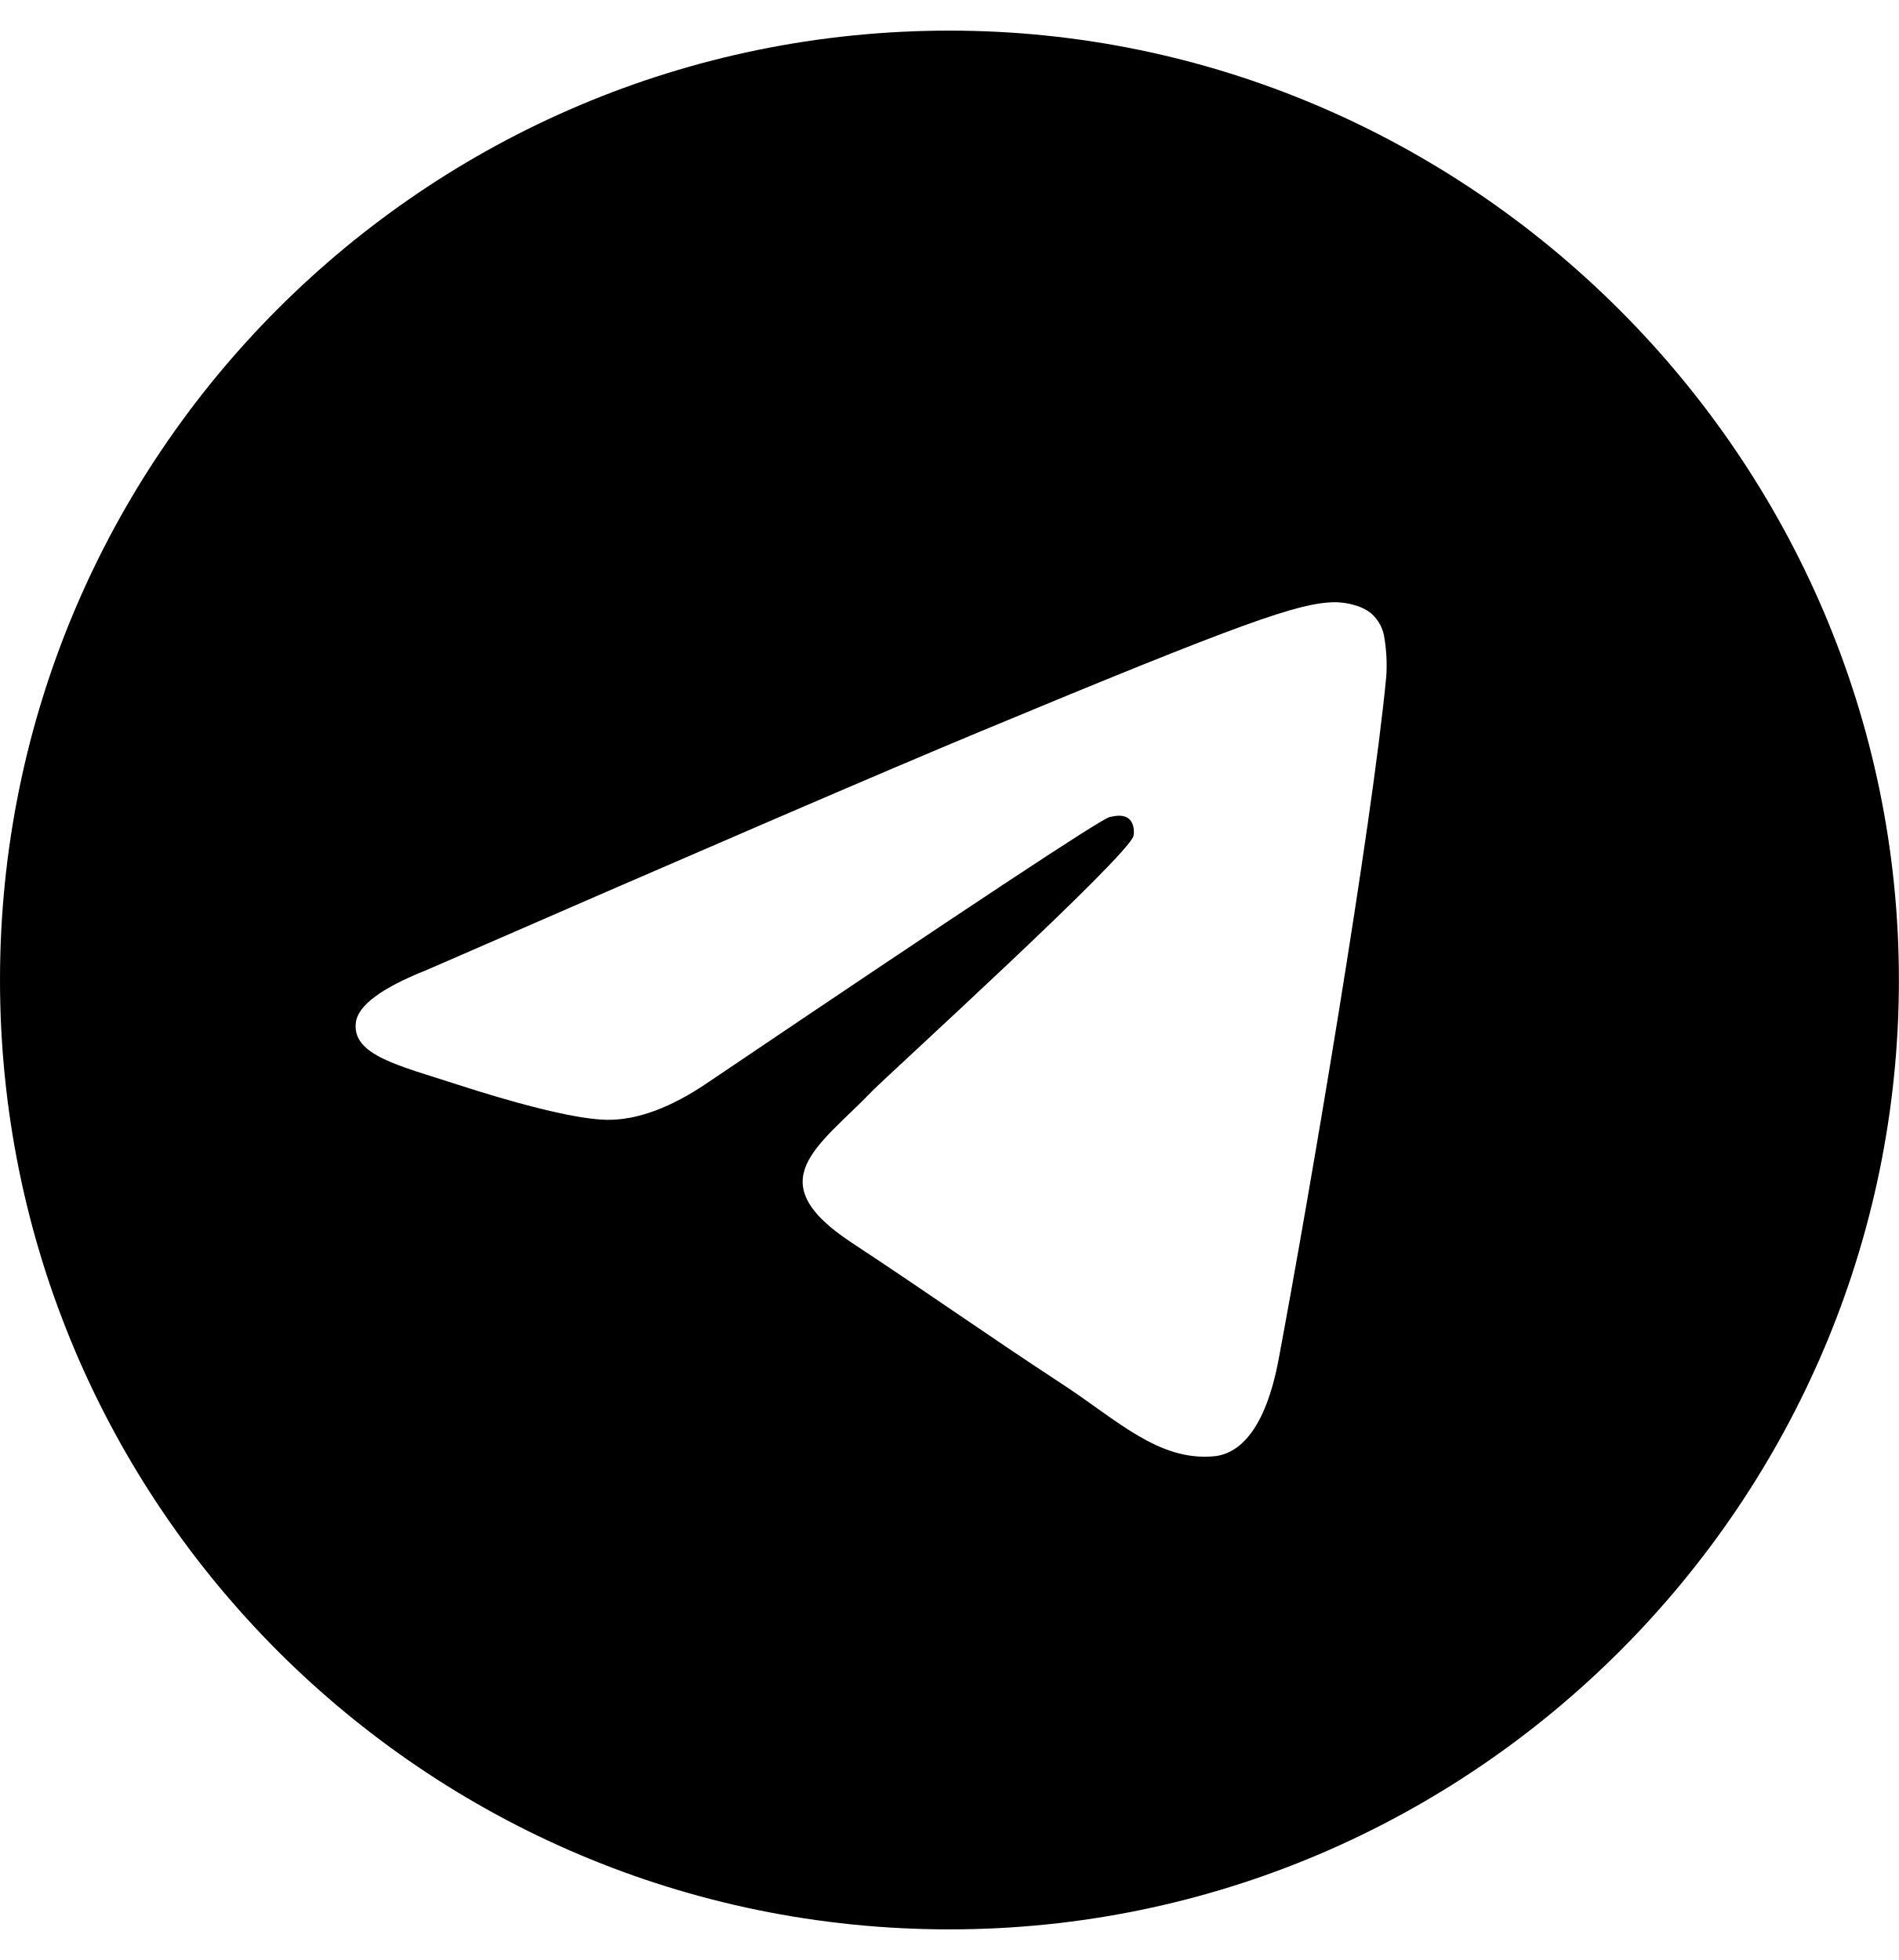
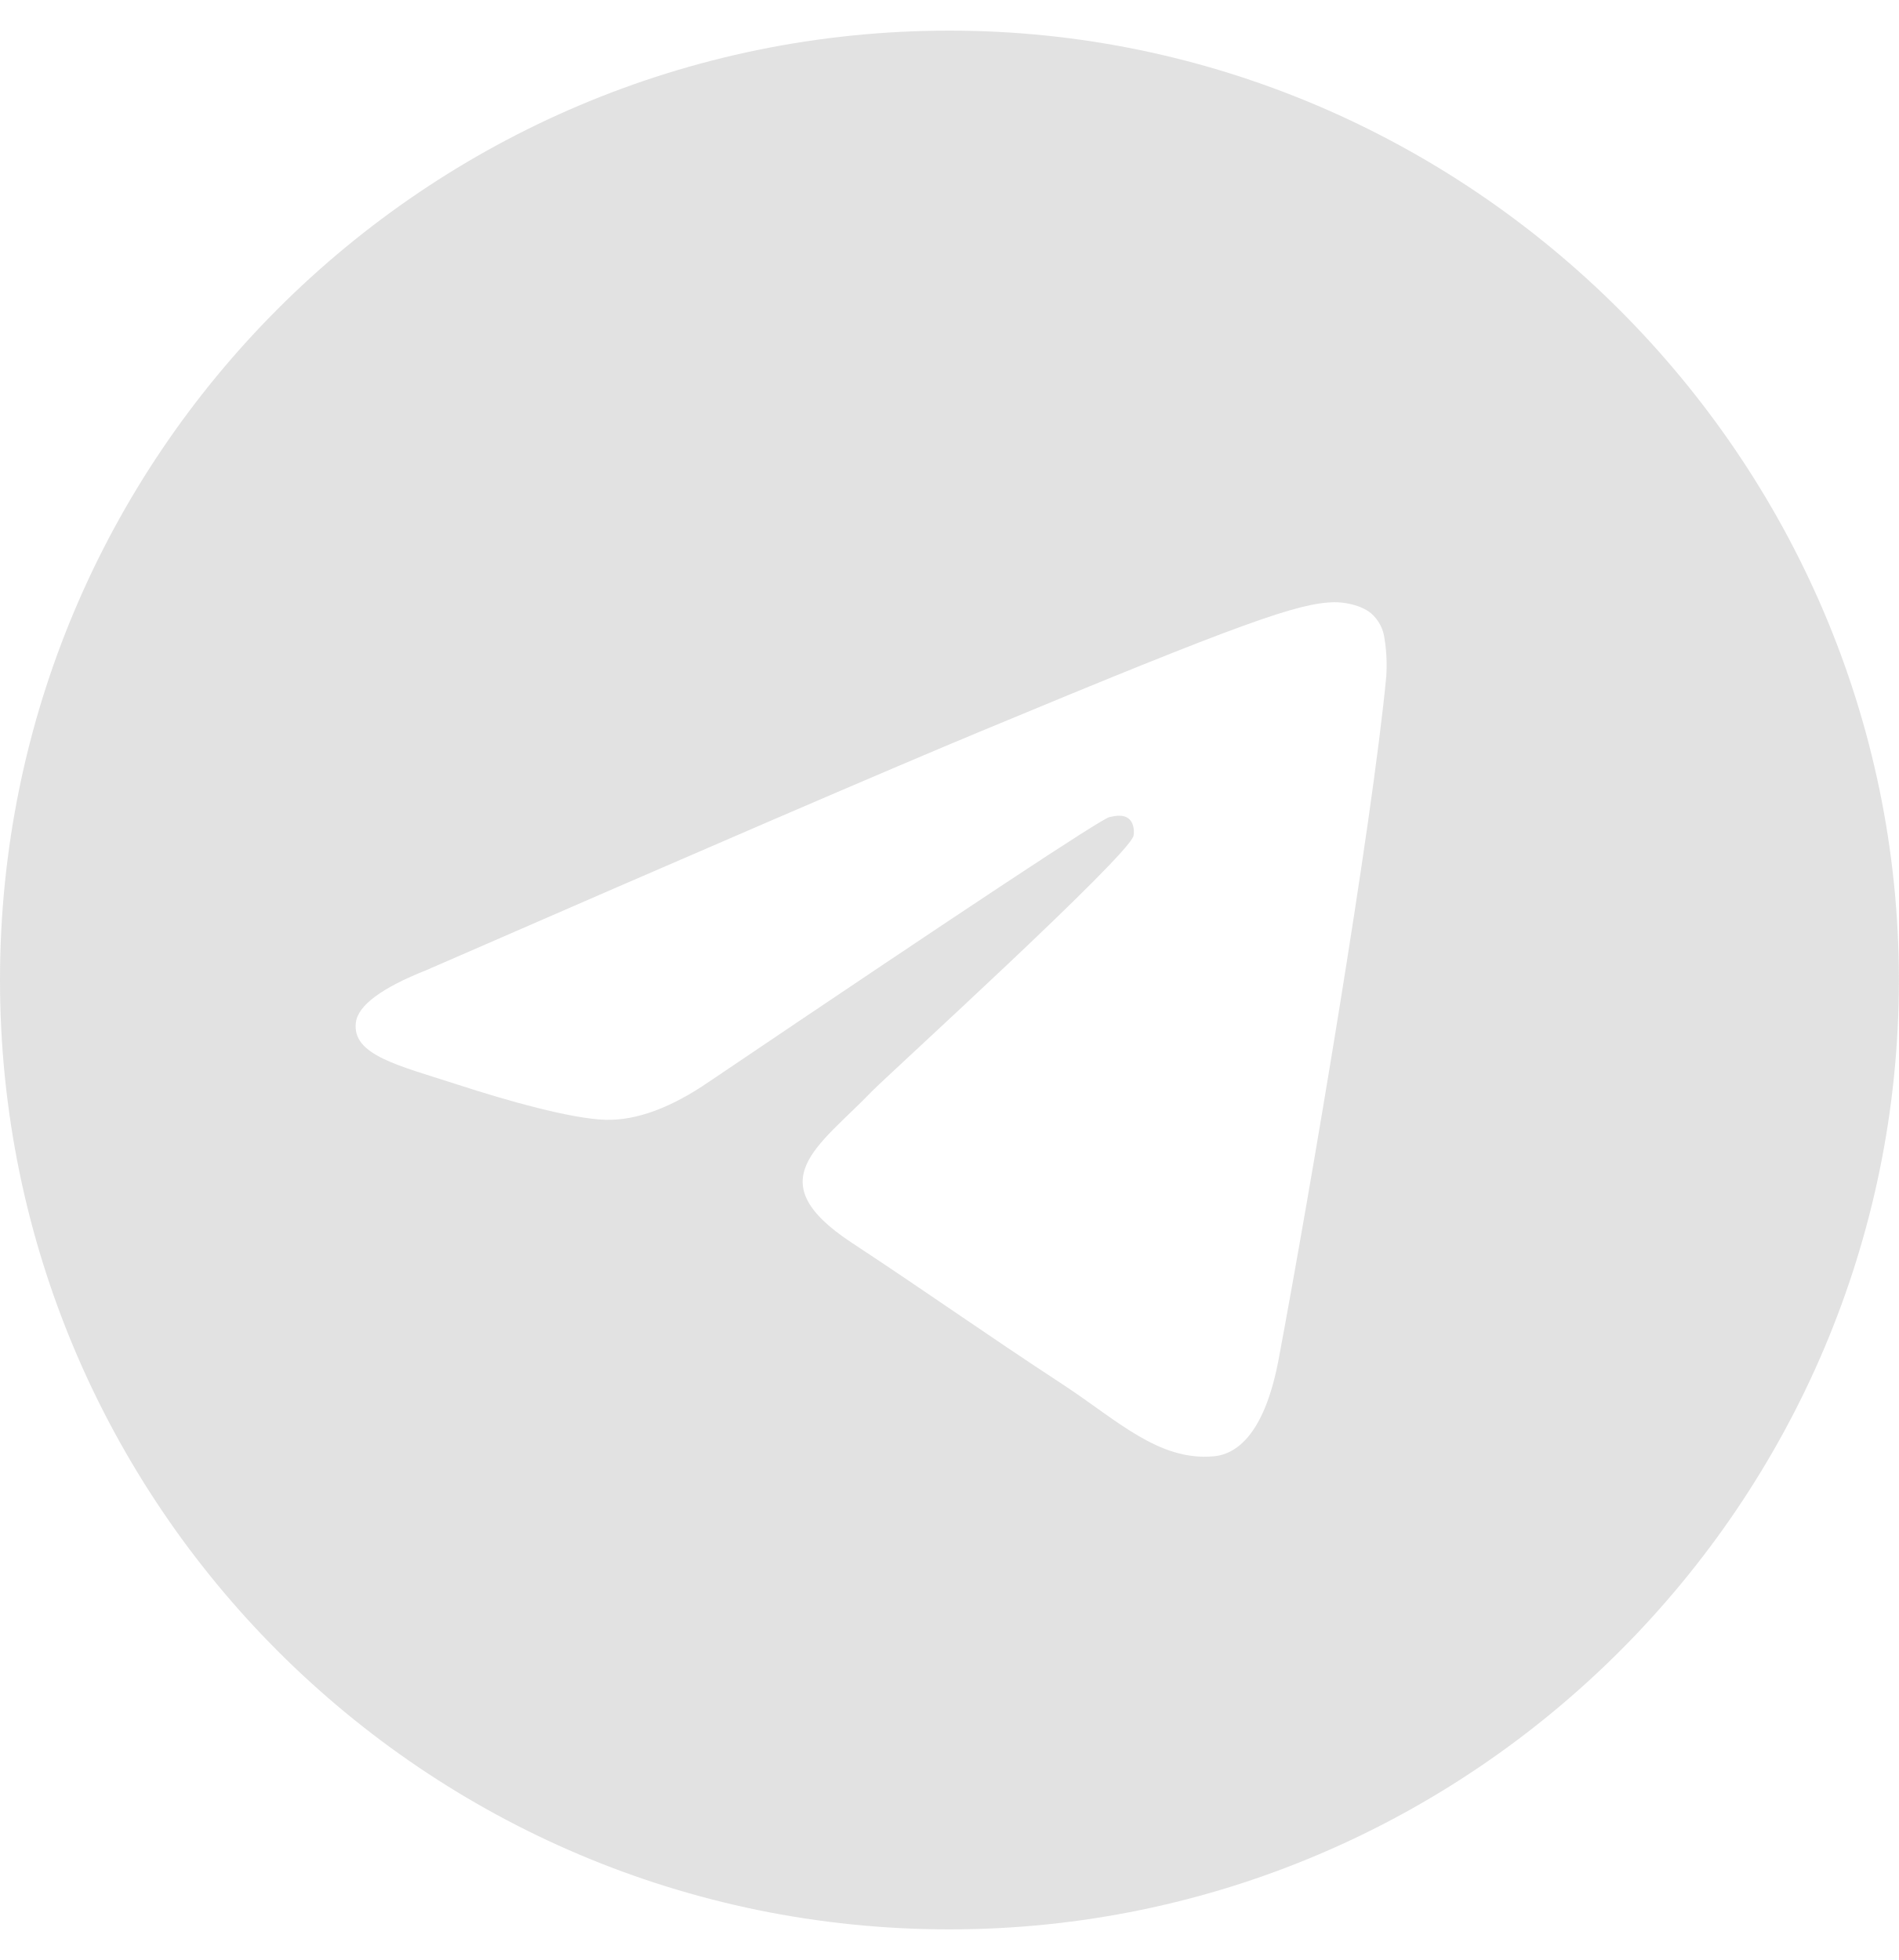
<svg xmlns="http://www.w3.org/2000/svg" aria-hidden="true" focusable="false" data-prefix="fab" data-icon="telegram" class="svg-inline--fa fa-telegram" role="img" viewBox="0 0 496 512">
-   <path fill="currentColor" d="M248 8C111 8 0 119 0 256S111 504 248 504 496 392.1 496 256 384.1 8 248 8zM362.1 176.7c-3.732 39.22-19.88 134.4-28.1 178.3-3.476 18.58-10.32 24.82-16.95 25.42-14.4 1.326-25.34-9.517-39.29-18.66-21.83-14.31-34.16-23.22-55.35-37.18-24.49-16.14-8.612-25 5.342-39.5 3.652-3.793 67.11-61.51 68.33-66.75 .153-.655 .3-3.1-1.154-4.384s-3.59-.849-5.135-.5q-3.283 .746-104.6 69.14-14.85 10.19-26.89 9.934c-8.855-.191-25.89-5.006-38.55-9.123-15.53-5.048-27.88-7.717-26.8-16.29q.84-6.7 18.45-13.7 108.4-47.25 144.6-62.3c68.87-28.65 83.18-33.62 92.51-33.79 2.052-.034 6.639 .474 9.61 2.885a10.45 10.45 0 0 1 3.53 6.716A43.76 43.76 0 0 1 362.1 176.7z" />
+   <path fill="#d5d5d5b3" d="M248 8C111 8 0 119 0 256S111 504 248 504 496 392.1 496 256 384.1 8 248 8zM362.1 176.7c-3.732 39.22-19.88 134.4-28.1 178.3-3.476 18.58-10.32 24.82-16.95 25.42-14.4 1.326-25.34-9.517-39.29-18.66-21.83-14.31-34.16-23.22-55.35-37.18-24.49-16.14-8.612-25 5.342-39.5 3.652-3.793 67.11-61.51 68.33-66.75 .153-.655 .3-3.1-1.154-4.384s-3.59-.849-5.135-.5q-3.283 .746-104.6 69.14-14.85 10.19-26.89 9.934c-8.855-.191-25.89-5.006-38.55-9.123-15.53-5.048-27.88-7.717-26.8-16.29q.84-6.7 18.45-13.7 108.4-47.25 144.6-62.3c68.87-28.65 83.18-33.62 92.51-33.79 2.052-.034 6.639 .474 9.61 2.885a10.45 10.45 0 0 1 3.53 6.716A43.76 43.76 0 0 1 362.1 176.7z" />
</svg>
